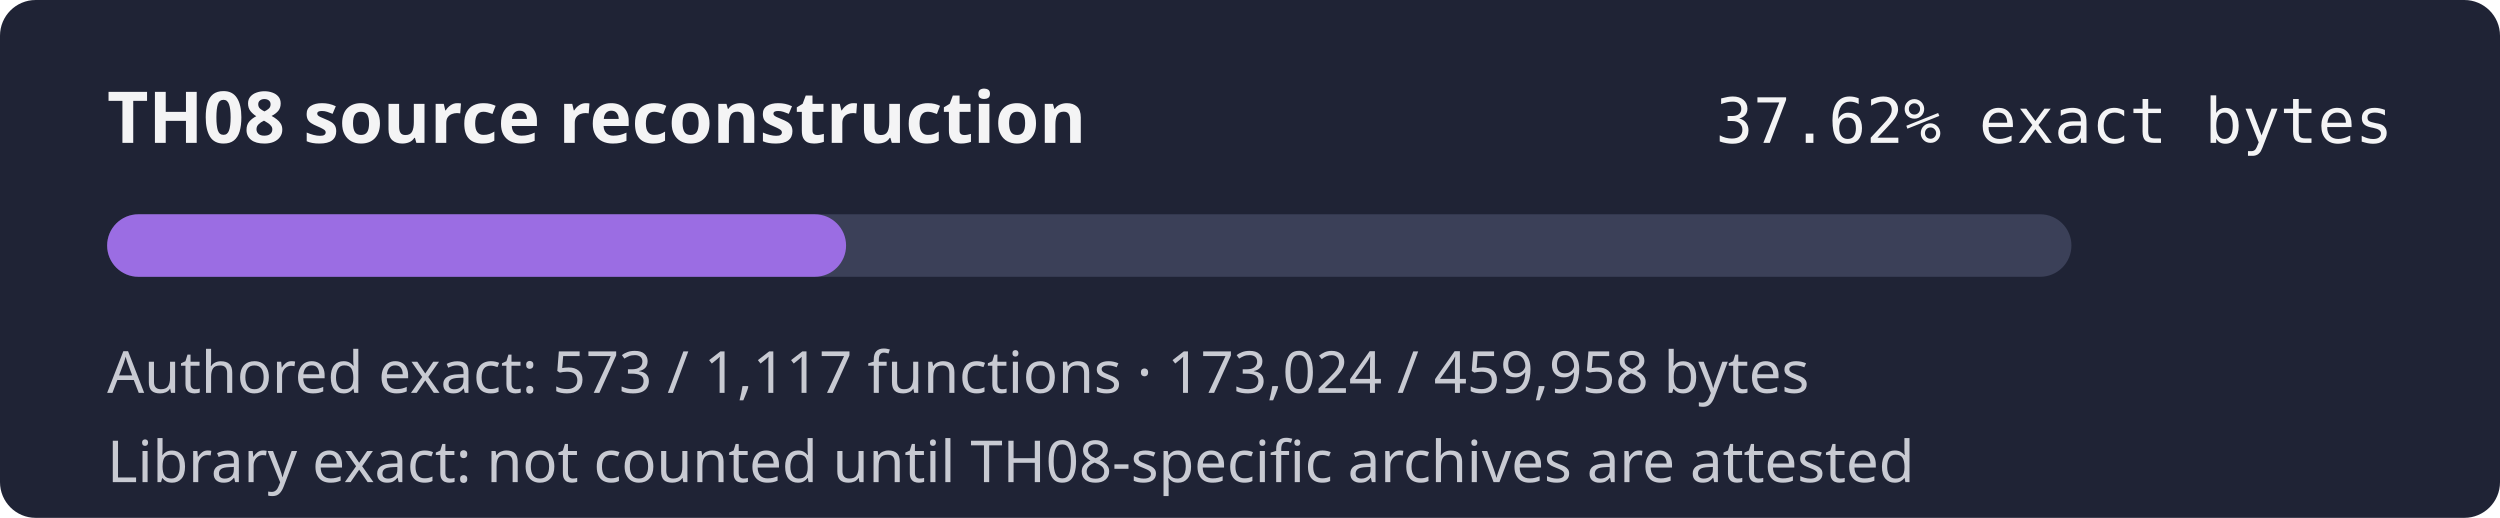
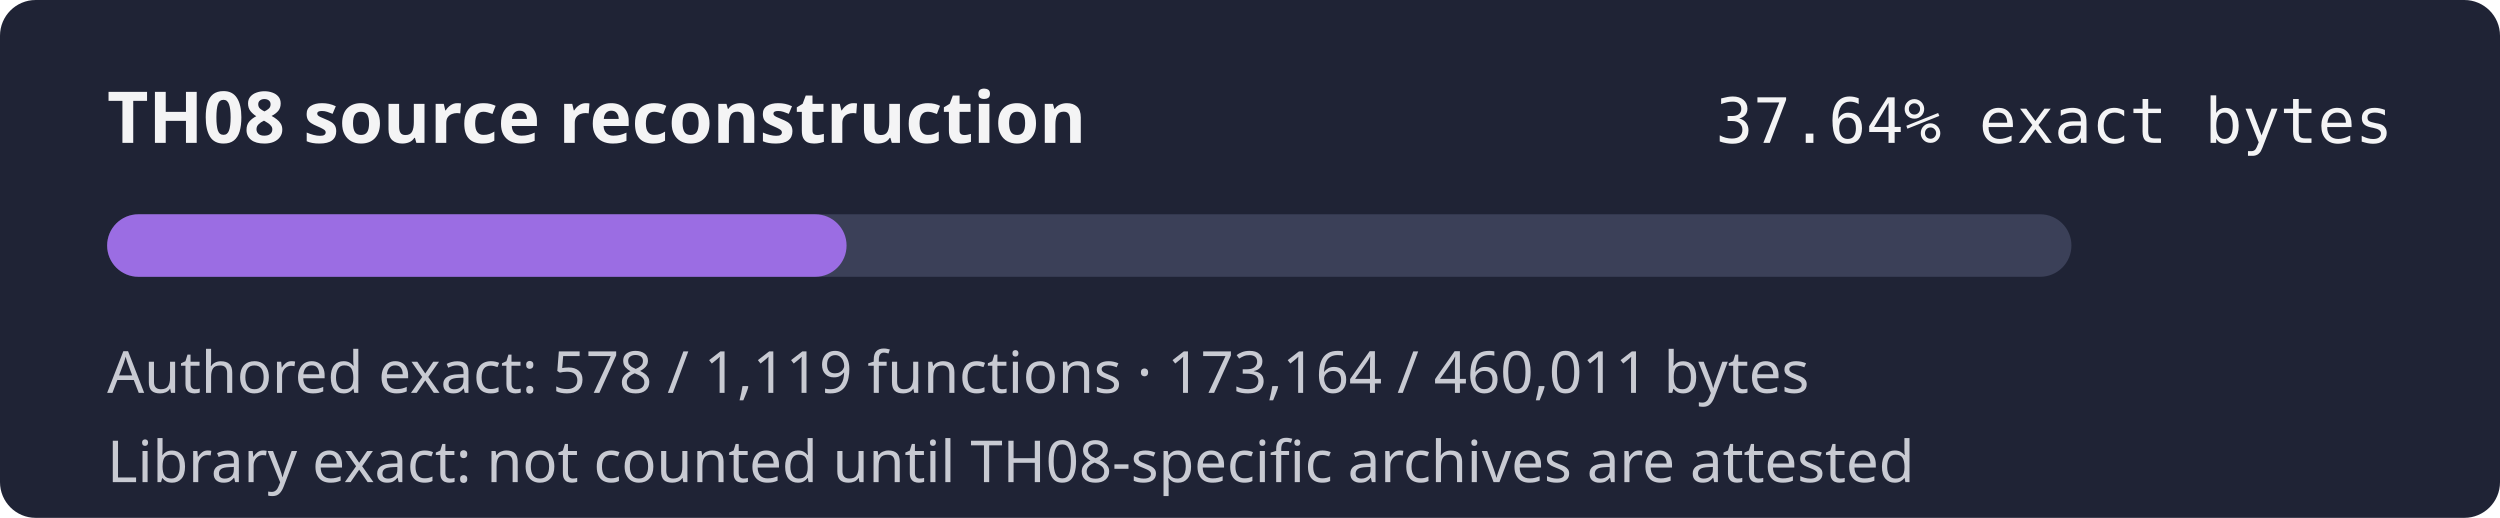
- <svg xmlns="http://www.w3.org/2000/svg" width="560" height="116" role="img" aria-label="TH08 reconstruction progress 37.62% exact authored bytes">
+ <svg xmlns="http://www.w3.org/2000/svg" width="560" height="116" role="img" aria-label="TH08 reconstruction progress 37.64% exact authored bytes">
  <rect width="560" height="116" rx="8" fill="#1f2335" />
  <text x="24" y="32" fill="#f4f4f5" font-family="sans-serif" font-size="16" font-weight="600">TH08 source reconstruction</text>
-   <text x="536" y="32" fill="#f4f4f5" text-anchor="end" font-family="monospace" font-size="14">37.62% exact bytes</text>
+   <text x="536" y="32" fill="#f4f4f5" text-anchor="end" font-family="monospace" font-size="14">37.64% exact bytes</text>
  <rect x="24" y="48" width="440" height="14" rx="7" fill="#3b4058" />
-   <rect x="24" y="48" width="165.52" height="14" rx="7" fill="#9b6de3" />
-   <text x="24" y="88" fill="#c8cad2" font-family="sans-serif" font-size="13">Authored exact: 573 / 1,117 functions · 173,024 / 459,958 bytes</text>
+   <rect x="24" y="48" width="165.63" height="14" rx="7" fill="#9b6de3" />
+   <text x="24" y="88" fill="#c8cad2" font-family="sans-serif" font-size="13">Authored exact: 578 / 1,119 functions · 173,164 / 460,011 bytes</text>
  <text x="24" y="108" fill="#c8cad2" font-family="sans-serif" font-size="13">Library exact: not counted until TH08-specific archives are attested</text>
</svg>
